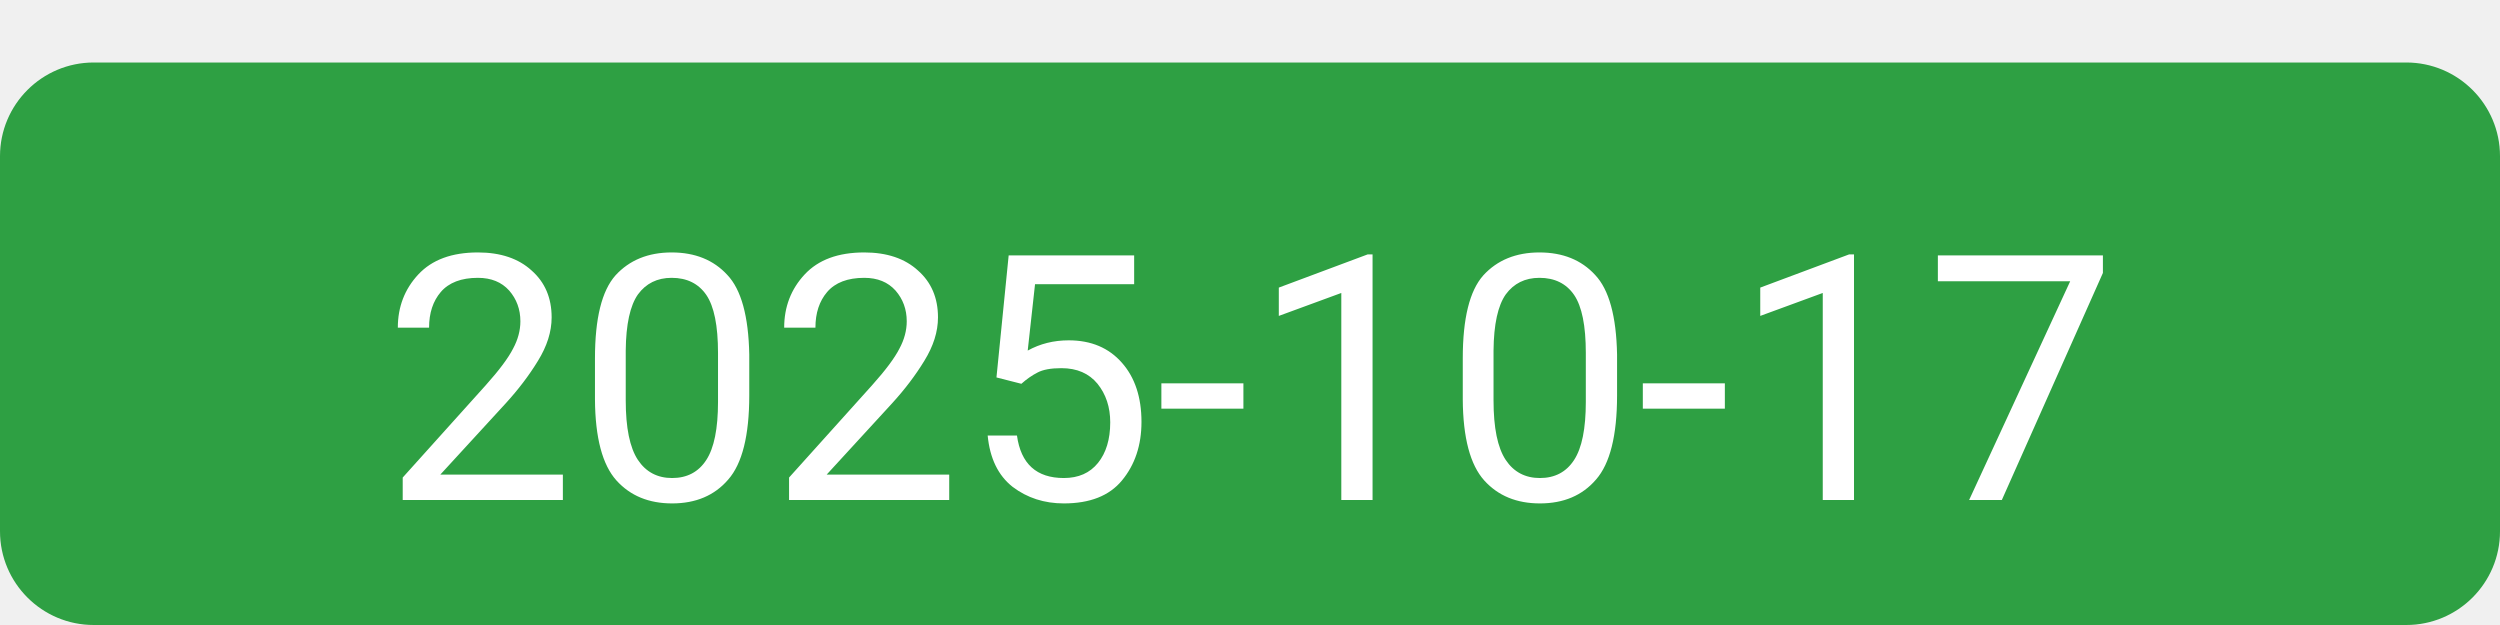
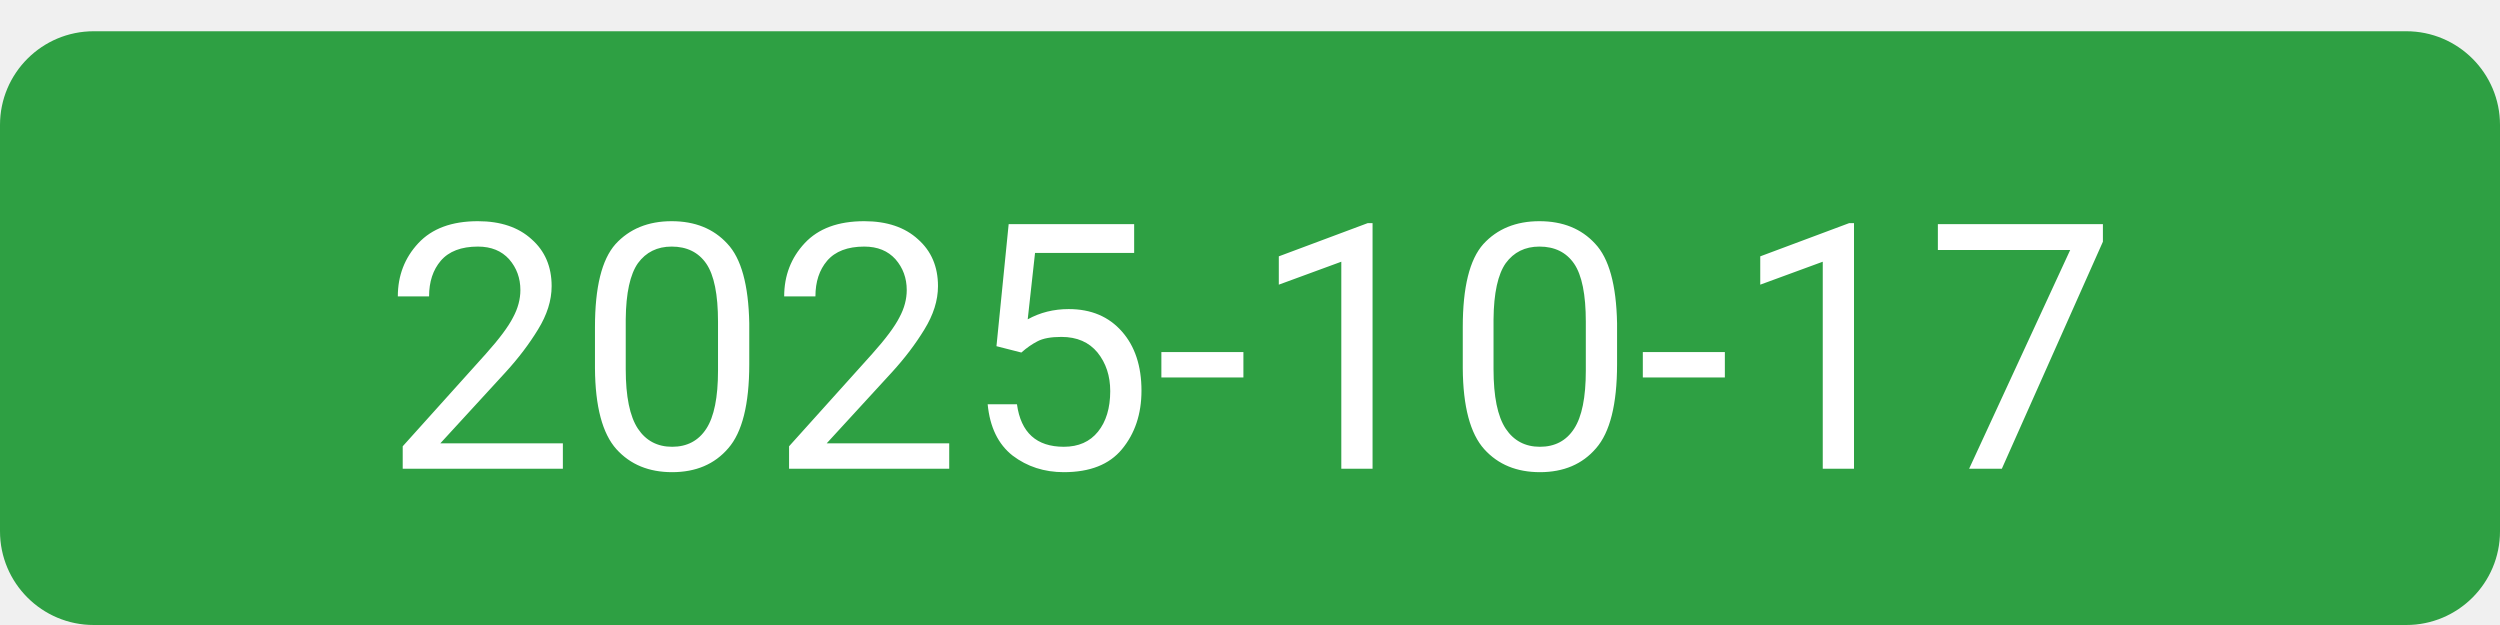
<svg xmlns="http://www.w3.org/2000/svg" viewBox="0 0 80 20" aria-hidden="true">
-   <g transform="translate(0,2)">
-     <rect x="0" y="0" width="80" height="18" rx="3" ry="3" fill="#2ea043" />
+   <g transform="translate(0,1)">
+     <rect x="0" y="0" width="80" height="19" rx="3" ry="3" fill="#2ea043" />
    <text x="40" y="14" text-anchor="middle" font-family="Roboto,ui-sans-serif,system-ui,-apple-system,Segoe UI,Roboto,sans-serif" font-size="11" fill="#fff">2025-10-17</text>
  </g>
</svg>
